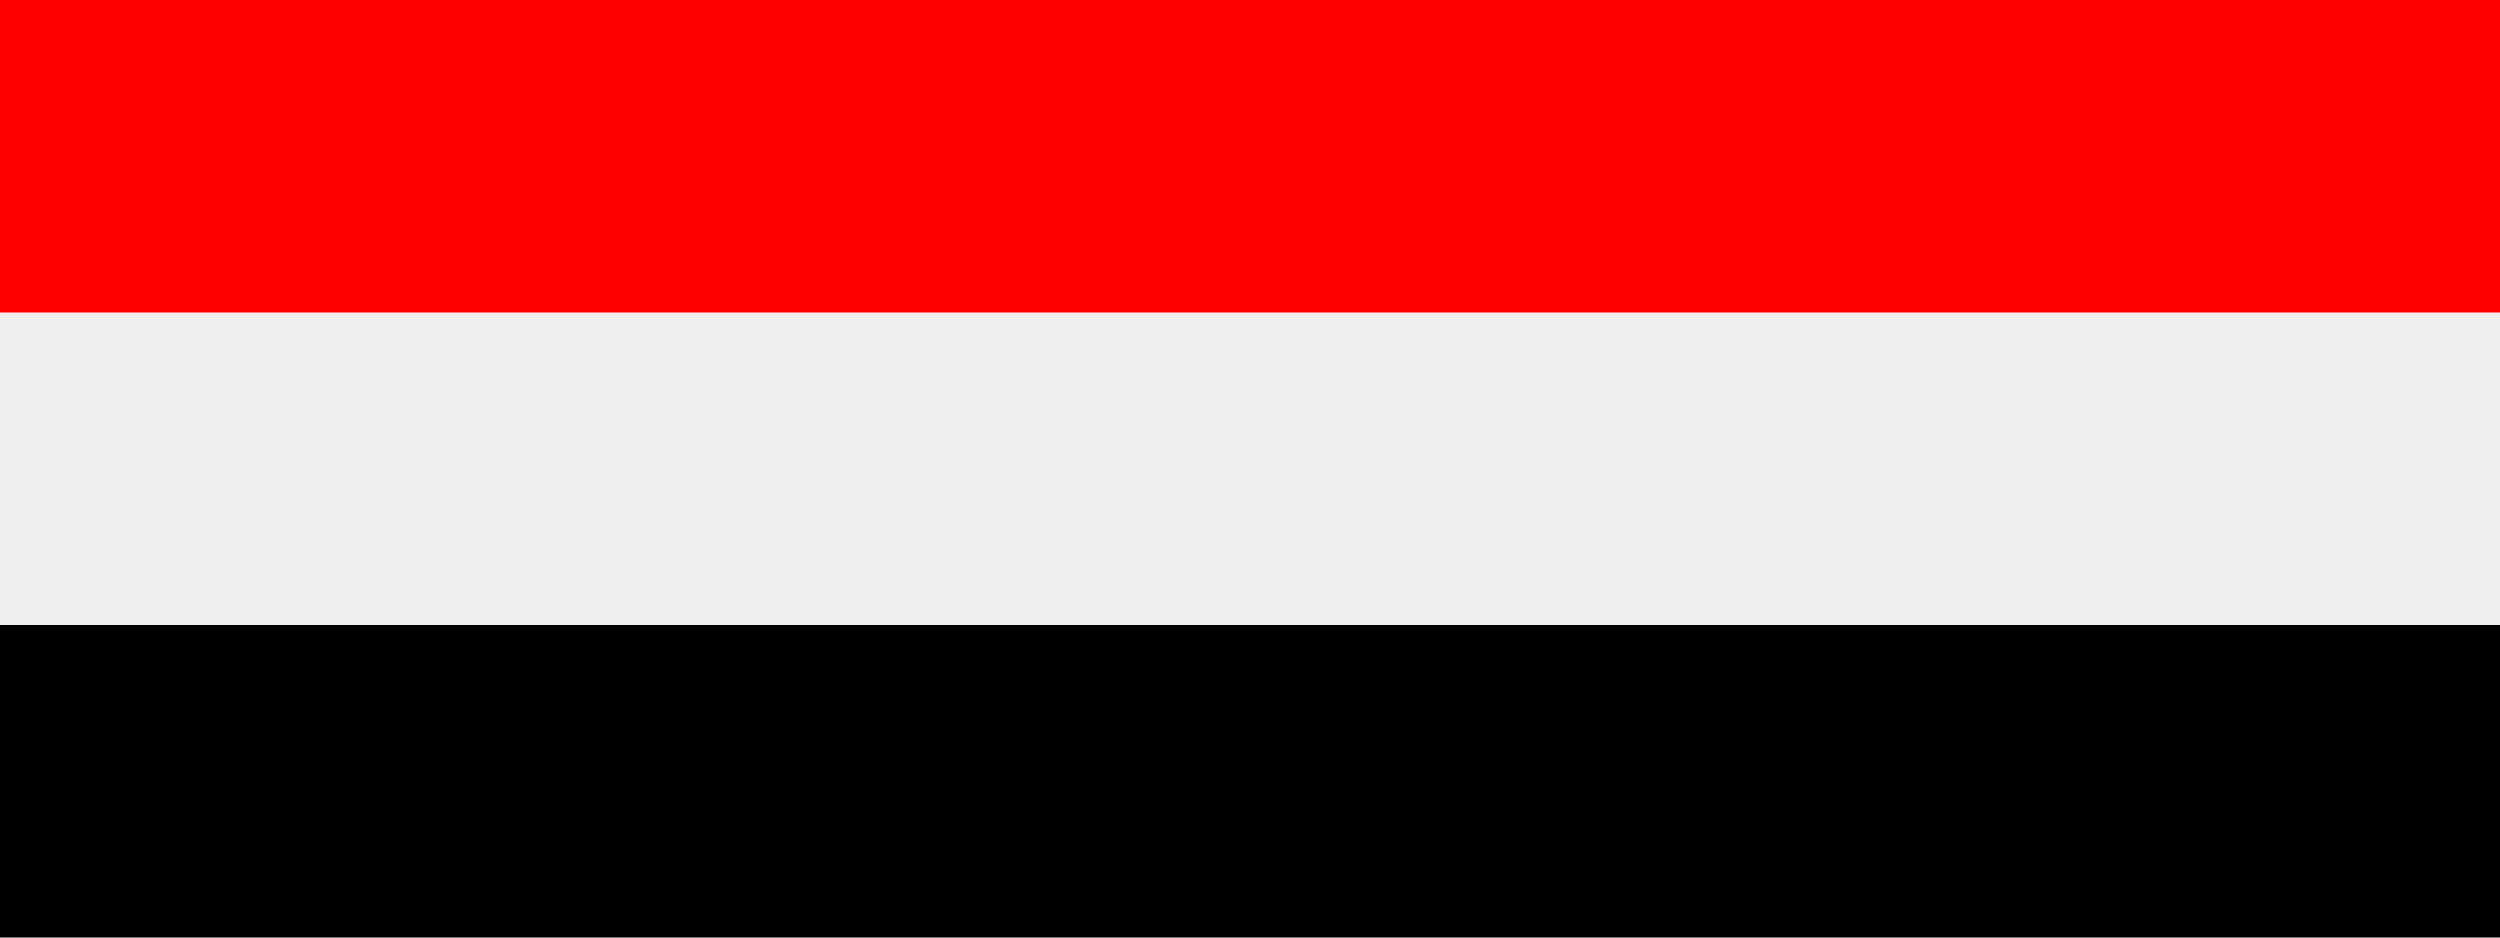
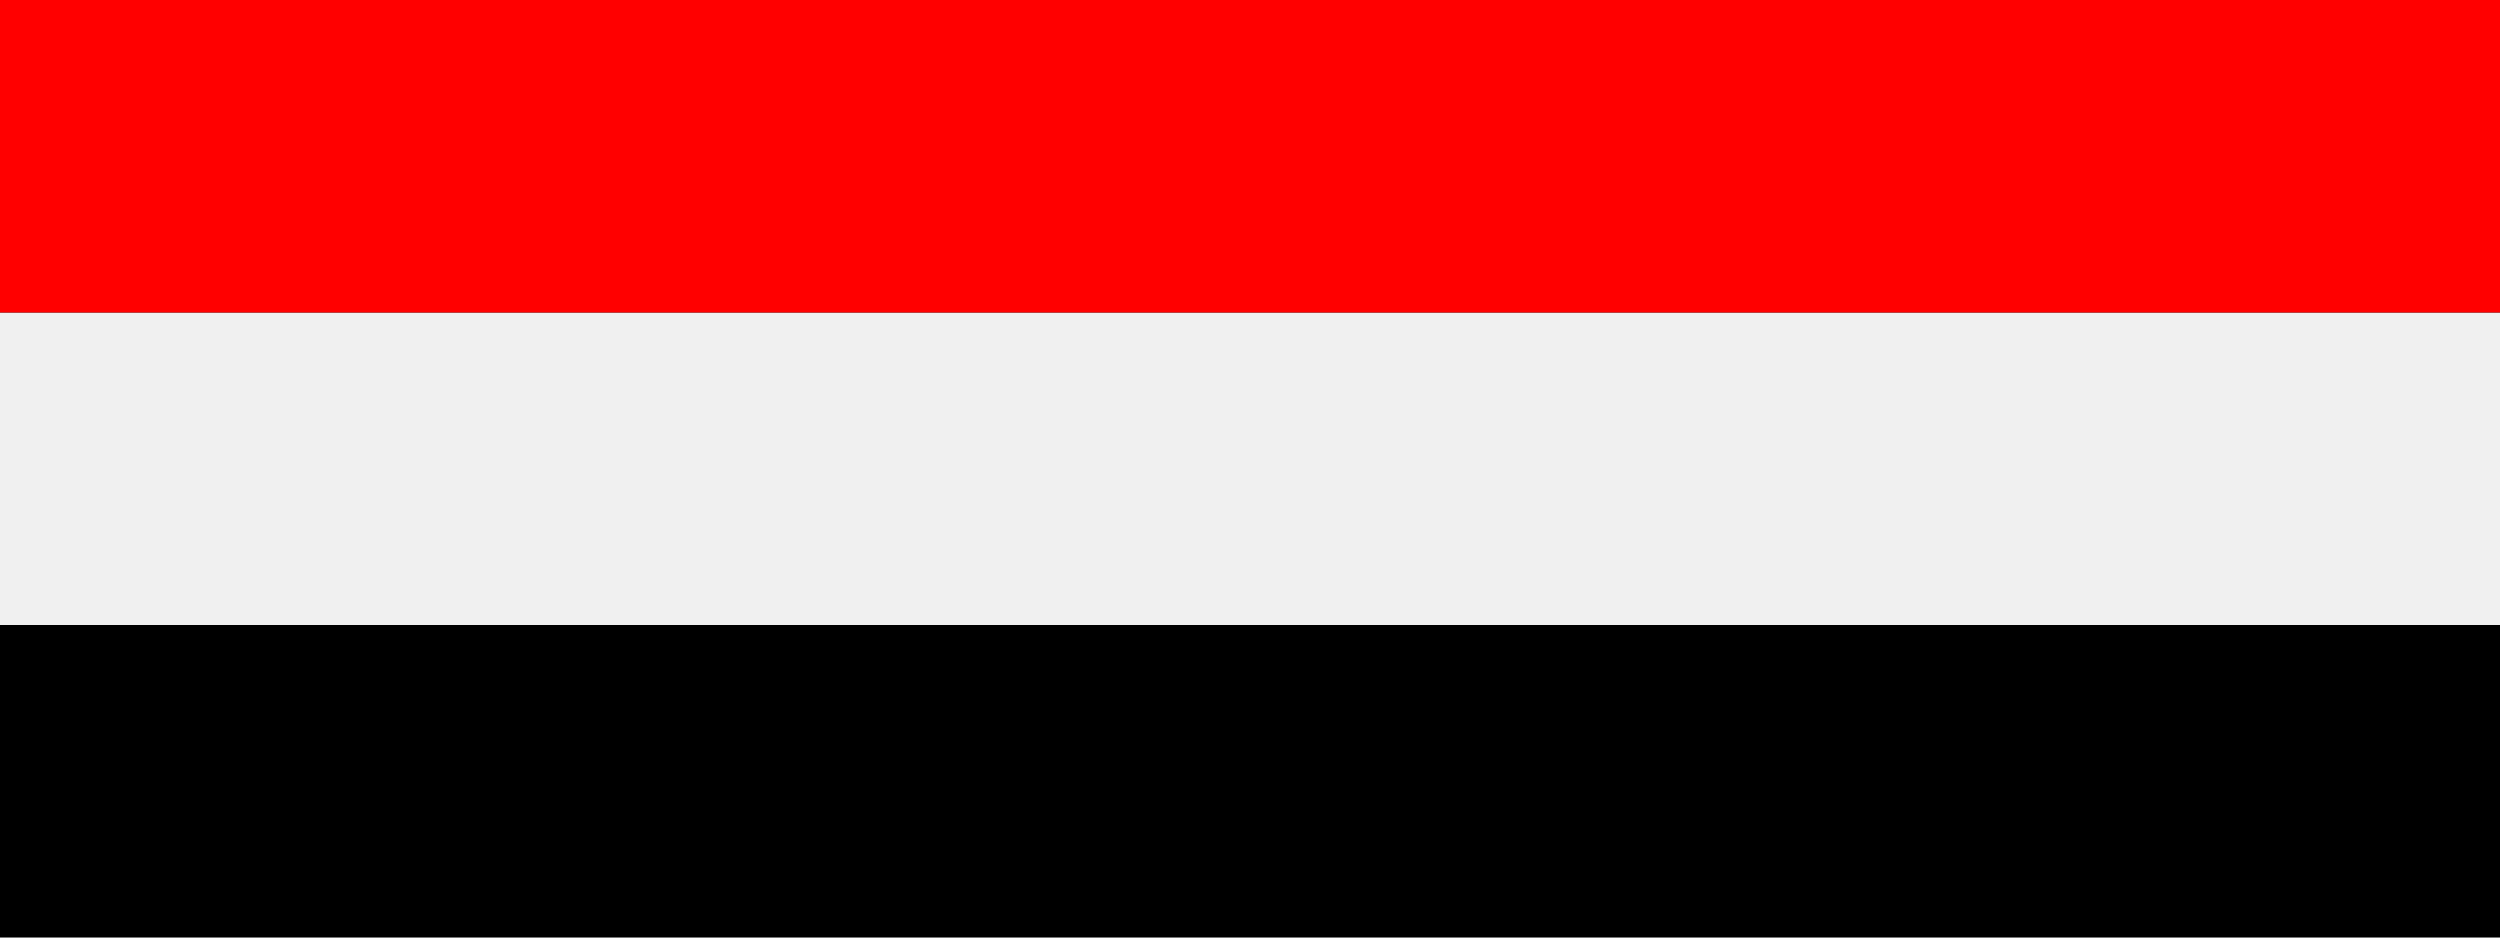
- <svg xmlns="http://www.w3.org/2000/svg" id="egypt">
-   <rect x="0" y="0" width="400" height="50" fill="#fff" />
+ <svg xmlns="http://www.w3.org/2000/svg">
+   <rect x="0" y="0" width="400" height="50" />
  <rect x="0" y="0" width="400" height="50" fill="red" />
  <rect x="0" y="100" width="400" height="50" fill="#000" />
</svg>
